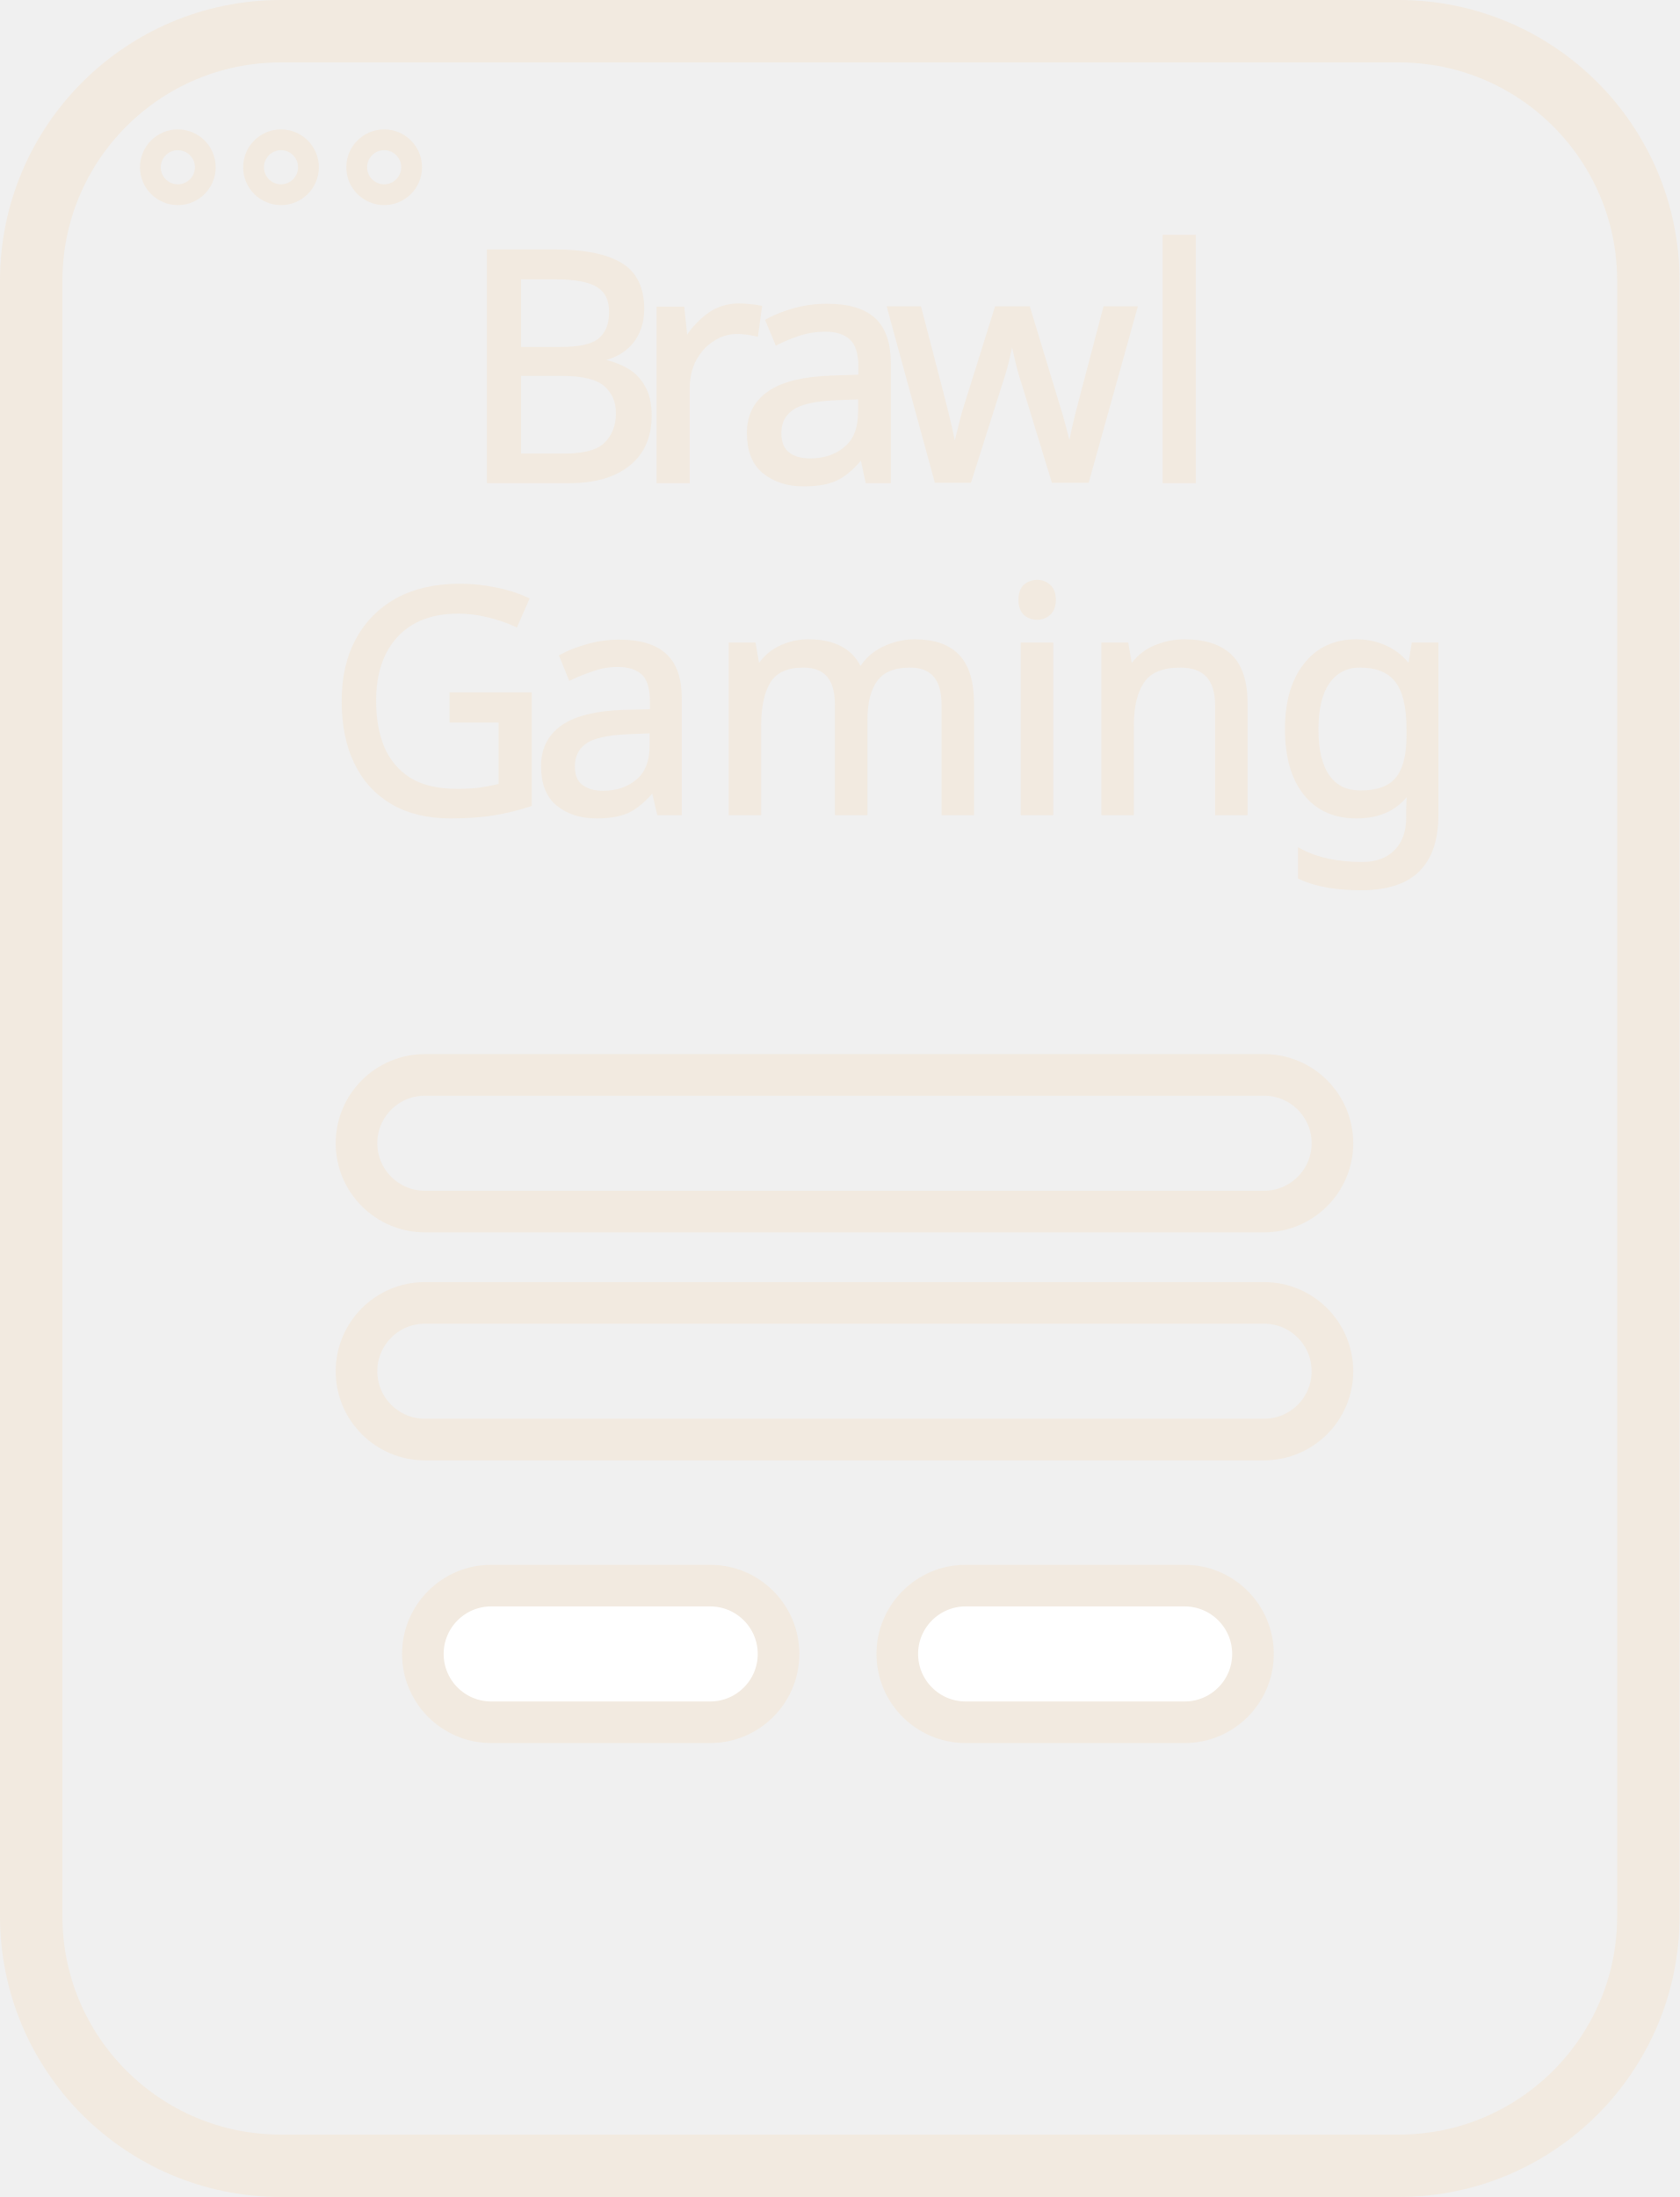
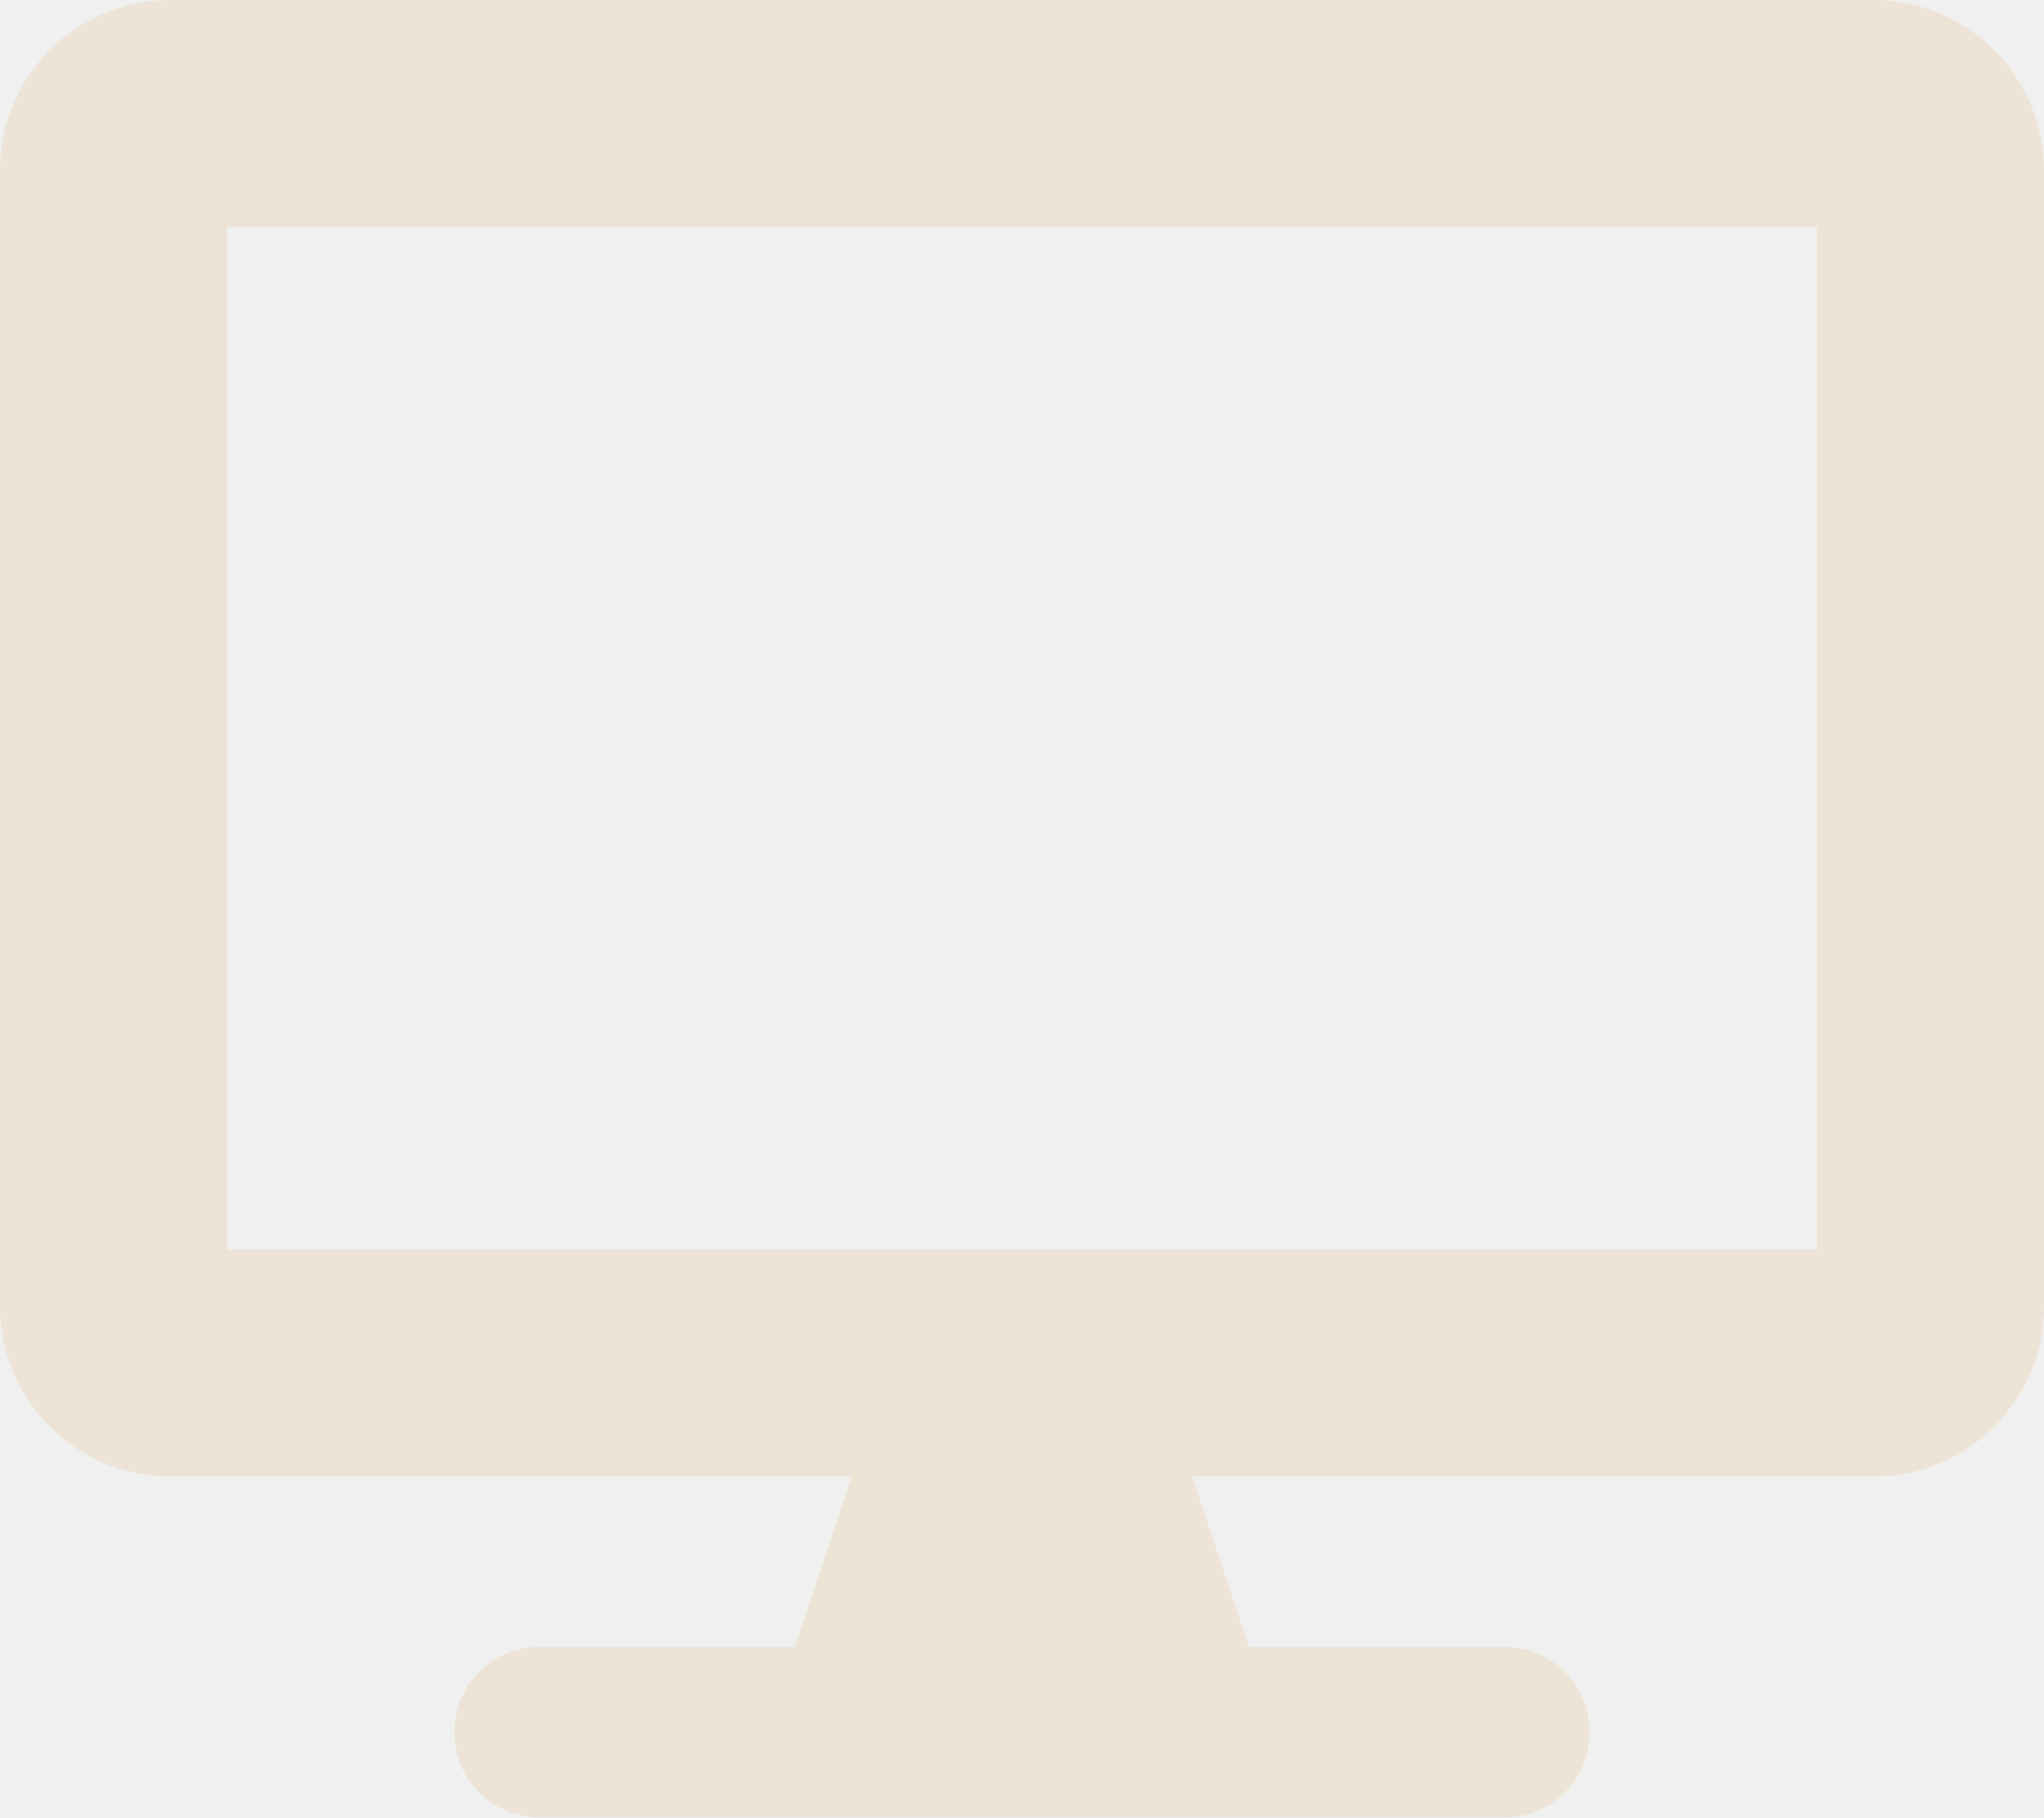
- <svg xmlns="http://www.w3.org/2000/svg" id="Lager_1" data-name="Lager 1" viewBox="0 0 80.75 105.61">
-   <defs>
-     <style>.cls-1,.cls-2,.cls-9{fill:none;}.cls-1,.cls-2,.cls-3,.cls-4,.cls-7,.cls-9{stroke:#f2eae0;stroke-miterlimit:10;}.cls-1{stroke-width:3px;}.cls-2,.cls-3{stroke-width:2px;}.cls-3{fill:#fff;}.cls-4{font-size:15.38px;}.cls-4,.cls-7{fill:#f2eae0;stroke-width:0.25px;font-family:MyriadPro-Regular, Myriad Pro;}.cls-5{letter-spacing:-0.01em;}.cls-6{letter-spacing:-0.01em;}.cls-7{font-size:15.02px;}.cls-8{letter-spacing:0.01em;}</style>
-   </defs>
-   <rect class="cls-1" x="1.5" y="1.5" width="77.75" height="102.61" rx="12" ry="12" />
-   <rect class="cls-2" x="17.14" y="51.67" width="46.92" height="6.57" rx="3.29" ry="3.29" />
-   <rect class="cls-2" x="17.14" y="62.63" width="46.92" height="6.57" rx="3.29" ry="3.29" />
-   <rect class="cls-3" x="20.33" y="76.22" width="17.1" height="6.57" rx="3.29" ry="3.29" />
-   <rect class="cls-3" x="43.14" y="76.22" width="17.1" height="6.57" rx="3.29" ry="3.29" />
-   <text class="cls-4" transform="translate(22.05 23.1)">B<tspan class="cls-5" x="8.33" y="0">r</tspan>
-     <tspan class="cls-6" x="13.28" y="0">a</tspan>
-     <tspan x="20.57" y="0">wl</tspan>
-   </text>
-   <text class="cls-7" transform="translate(15.63 39.06)">
-     <tspan class="cls-8">G</tspan>
-     <tspan x="9.82" y="0">aming</tspan>
-   </text>
-   <circle class="cls-9" cx="8.55" cy="8.04" r="1.32" />
-   <circle class="cls-9" cx="13.51" cy="8.04" r="1.32" />
-   <circle class="cls-9" cx="18.47" cy="8.04" r="1.32" />
+ <svg xmlns="http://www.w3.org/2000/svg" aria-hidden="true" focusable="false" data-prefix="fas" data-icon="desktop" class="svg-inline--fa fa-desktop fa-w-18" role="img" viewBox="0 0 576 512">
+   <path fill="#ede4d7" d="M528 0H48C21.5 0 0 21.5 0 48v320c0 26.5 21.5 48 48 48h192l-16 48h-72c-13.3 0-24 10.7-24 24s10.7 24 24 24h272c13.3 0 24-10.7 24-24s-10.7-24-24-24h-72l-16-48h192c26.5 0 48-21.5 48-48V48c0-26.5-21.5-48-48-48zm-16 352H64V64h448v288z" />
</svg>
